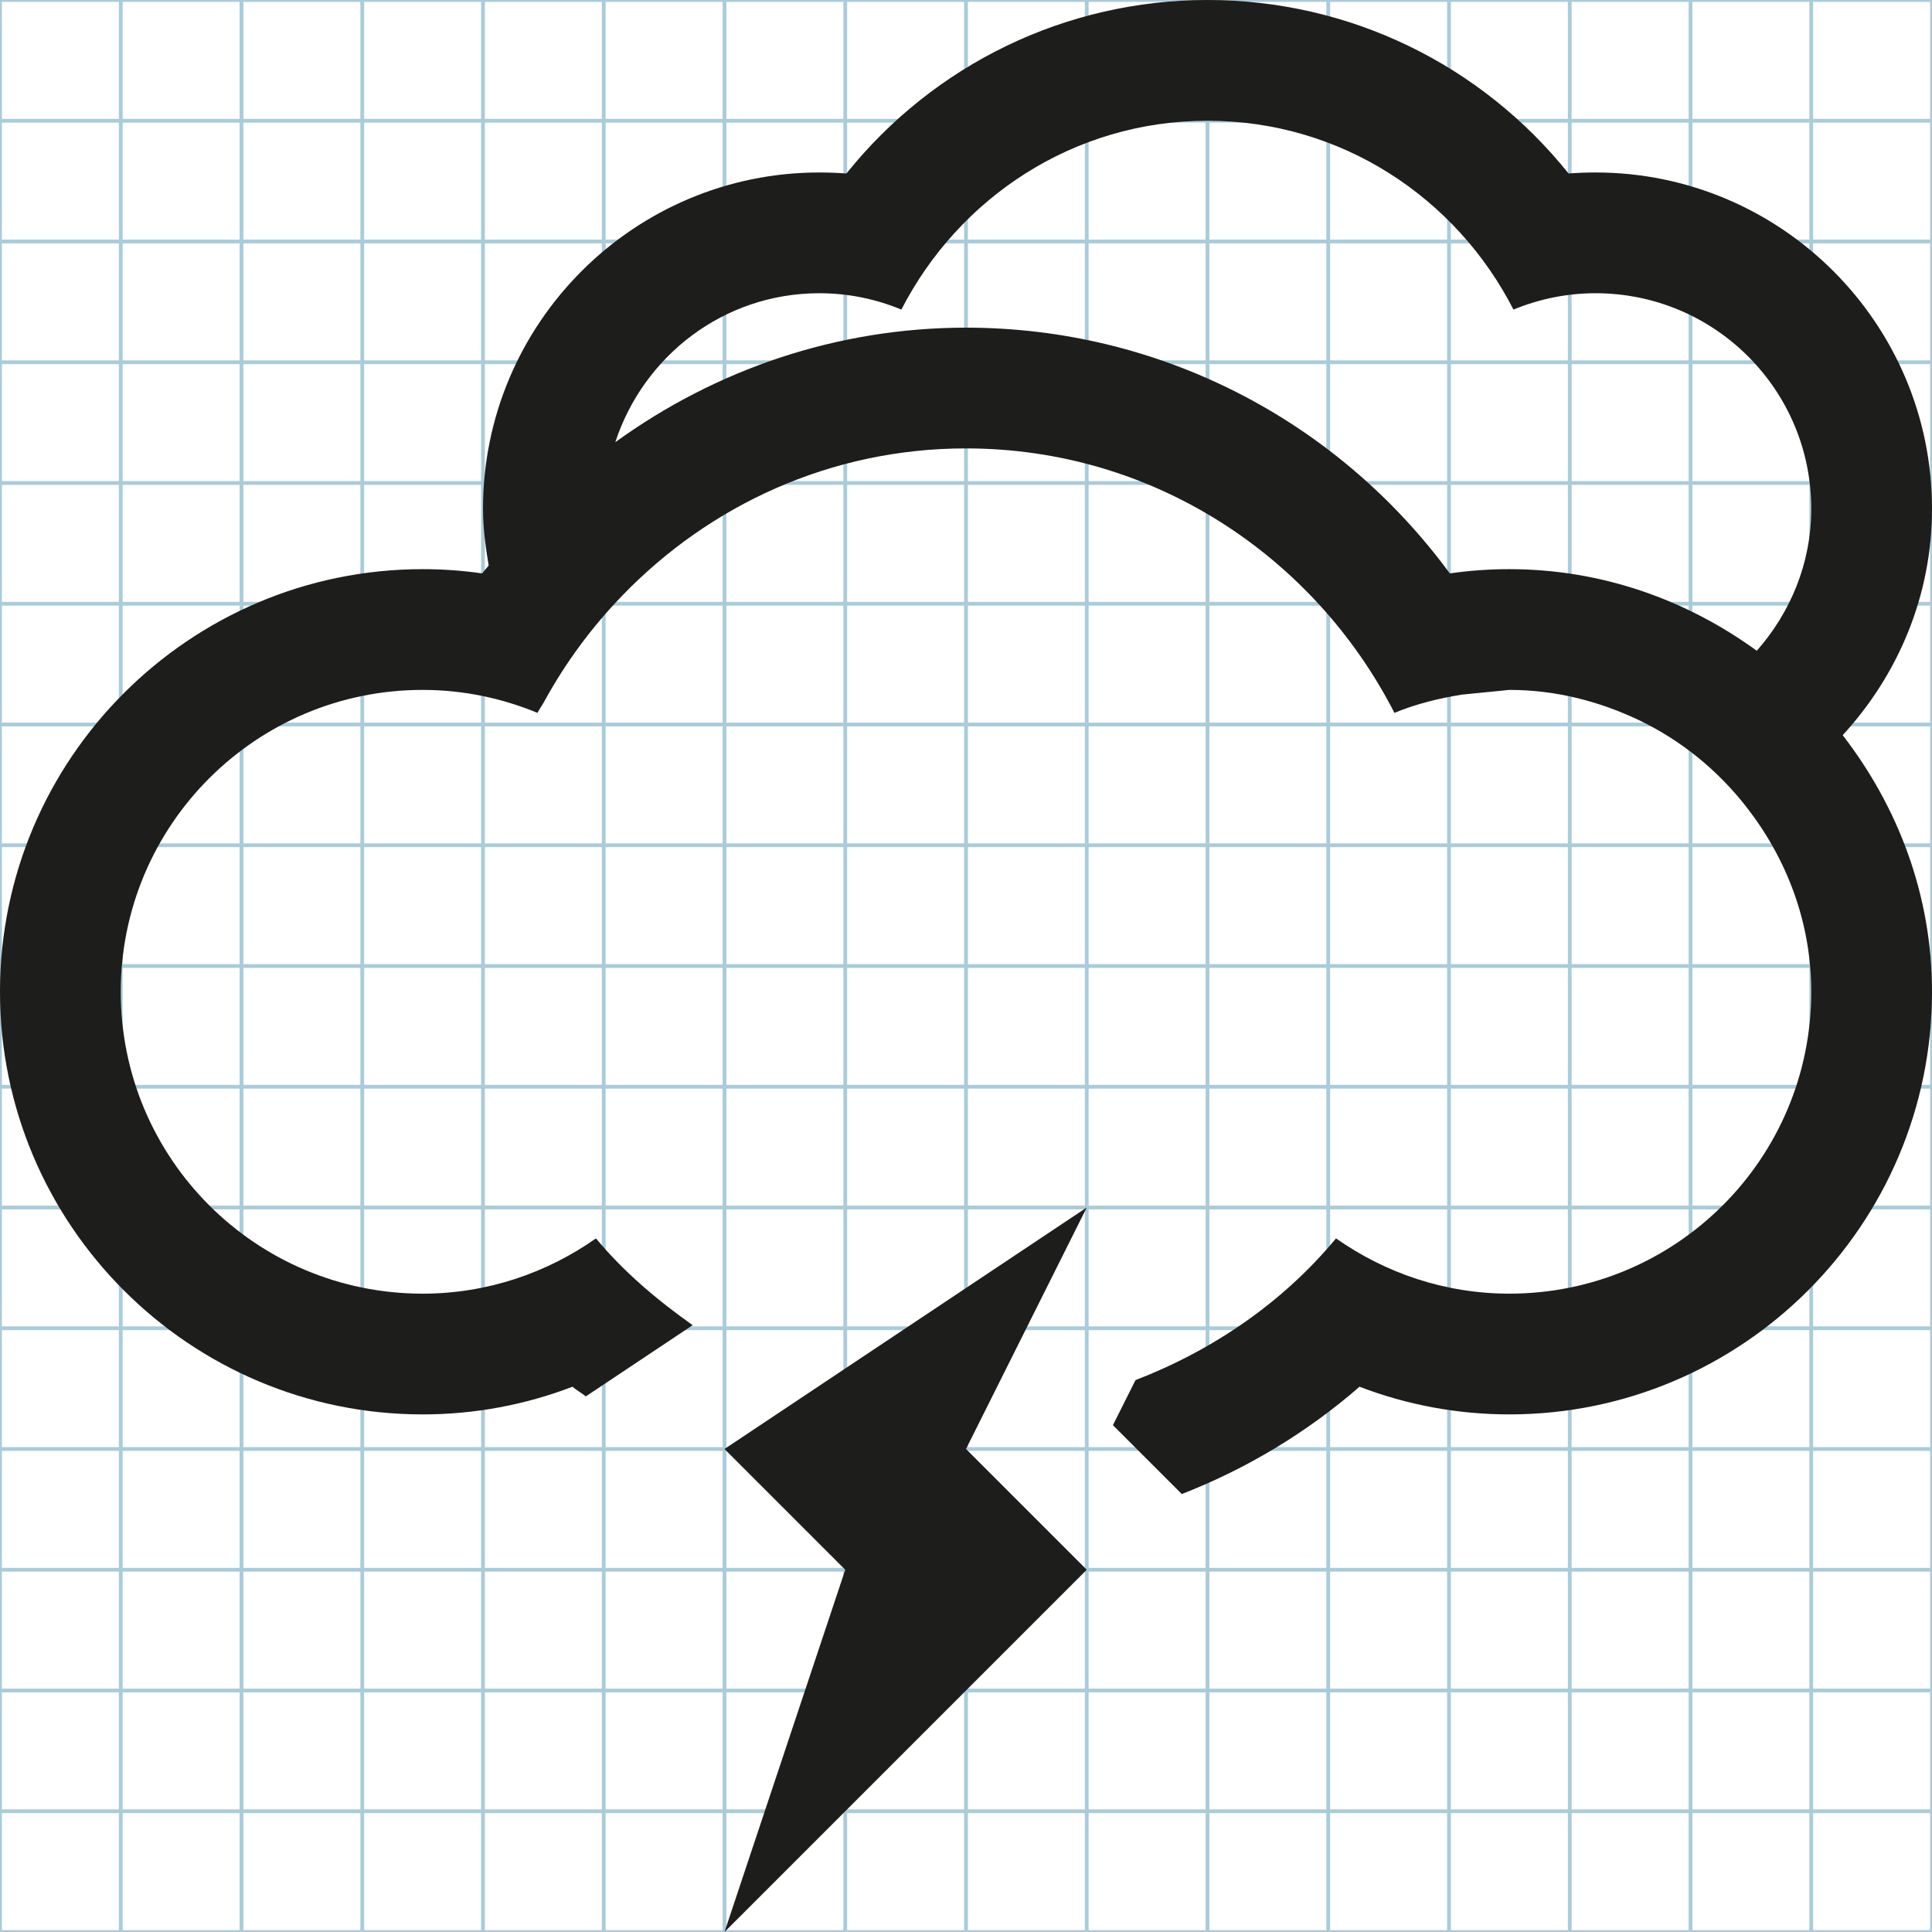
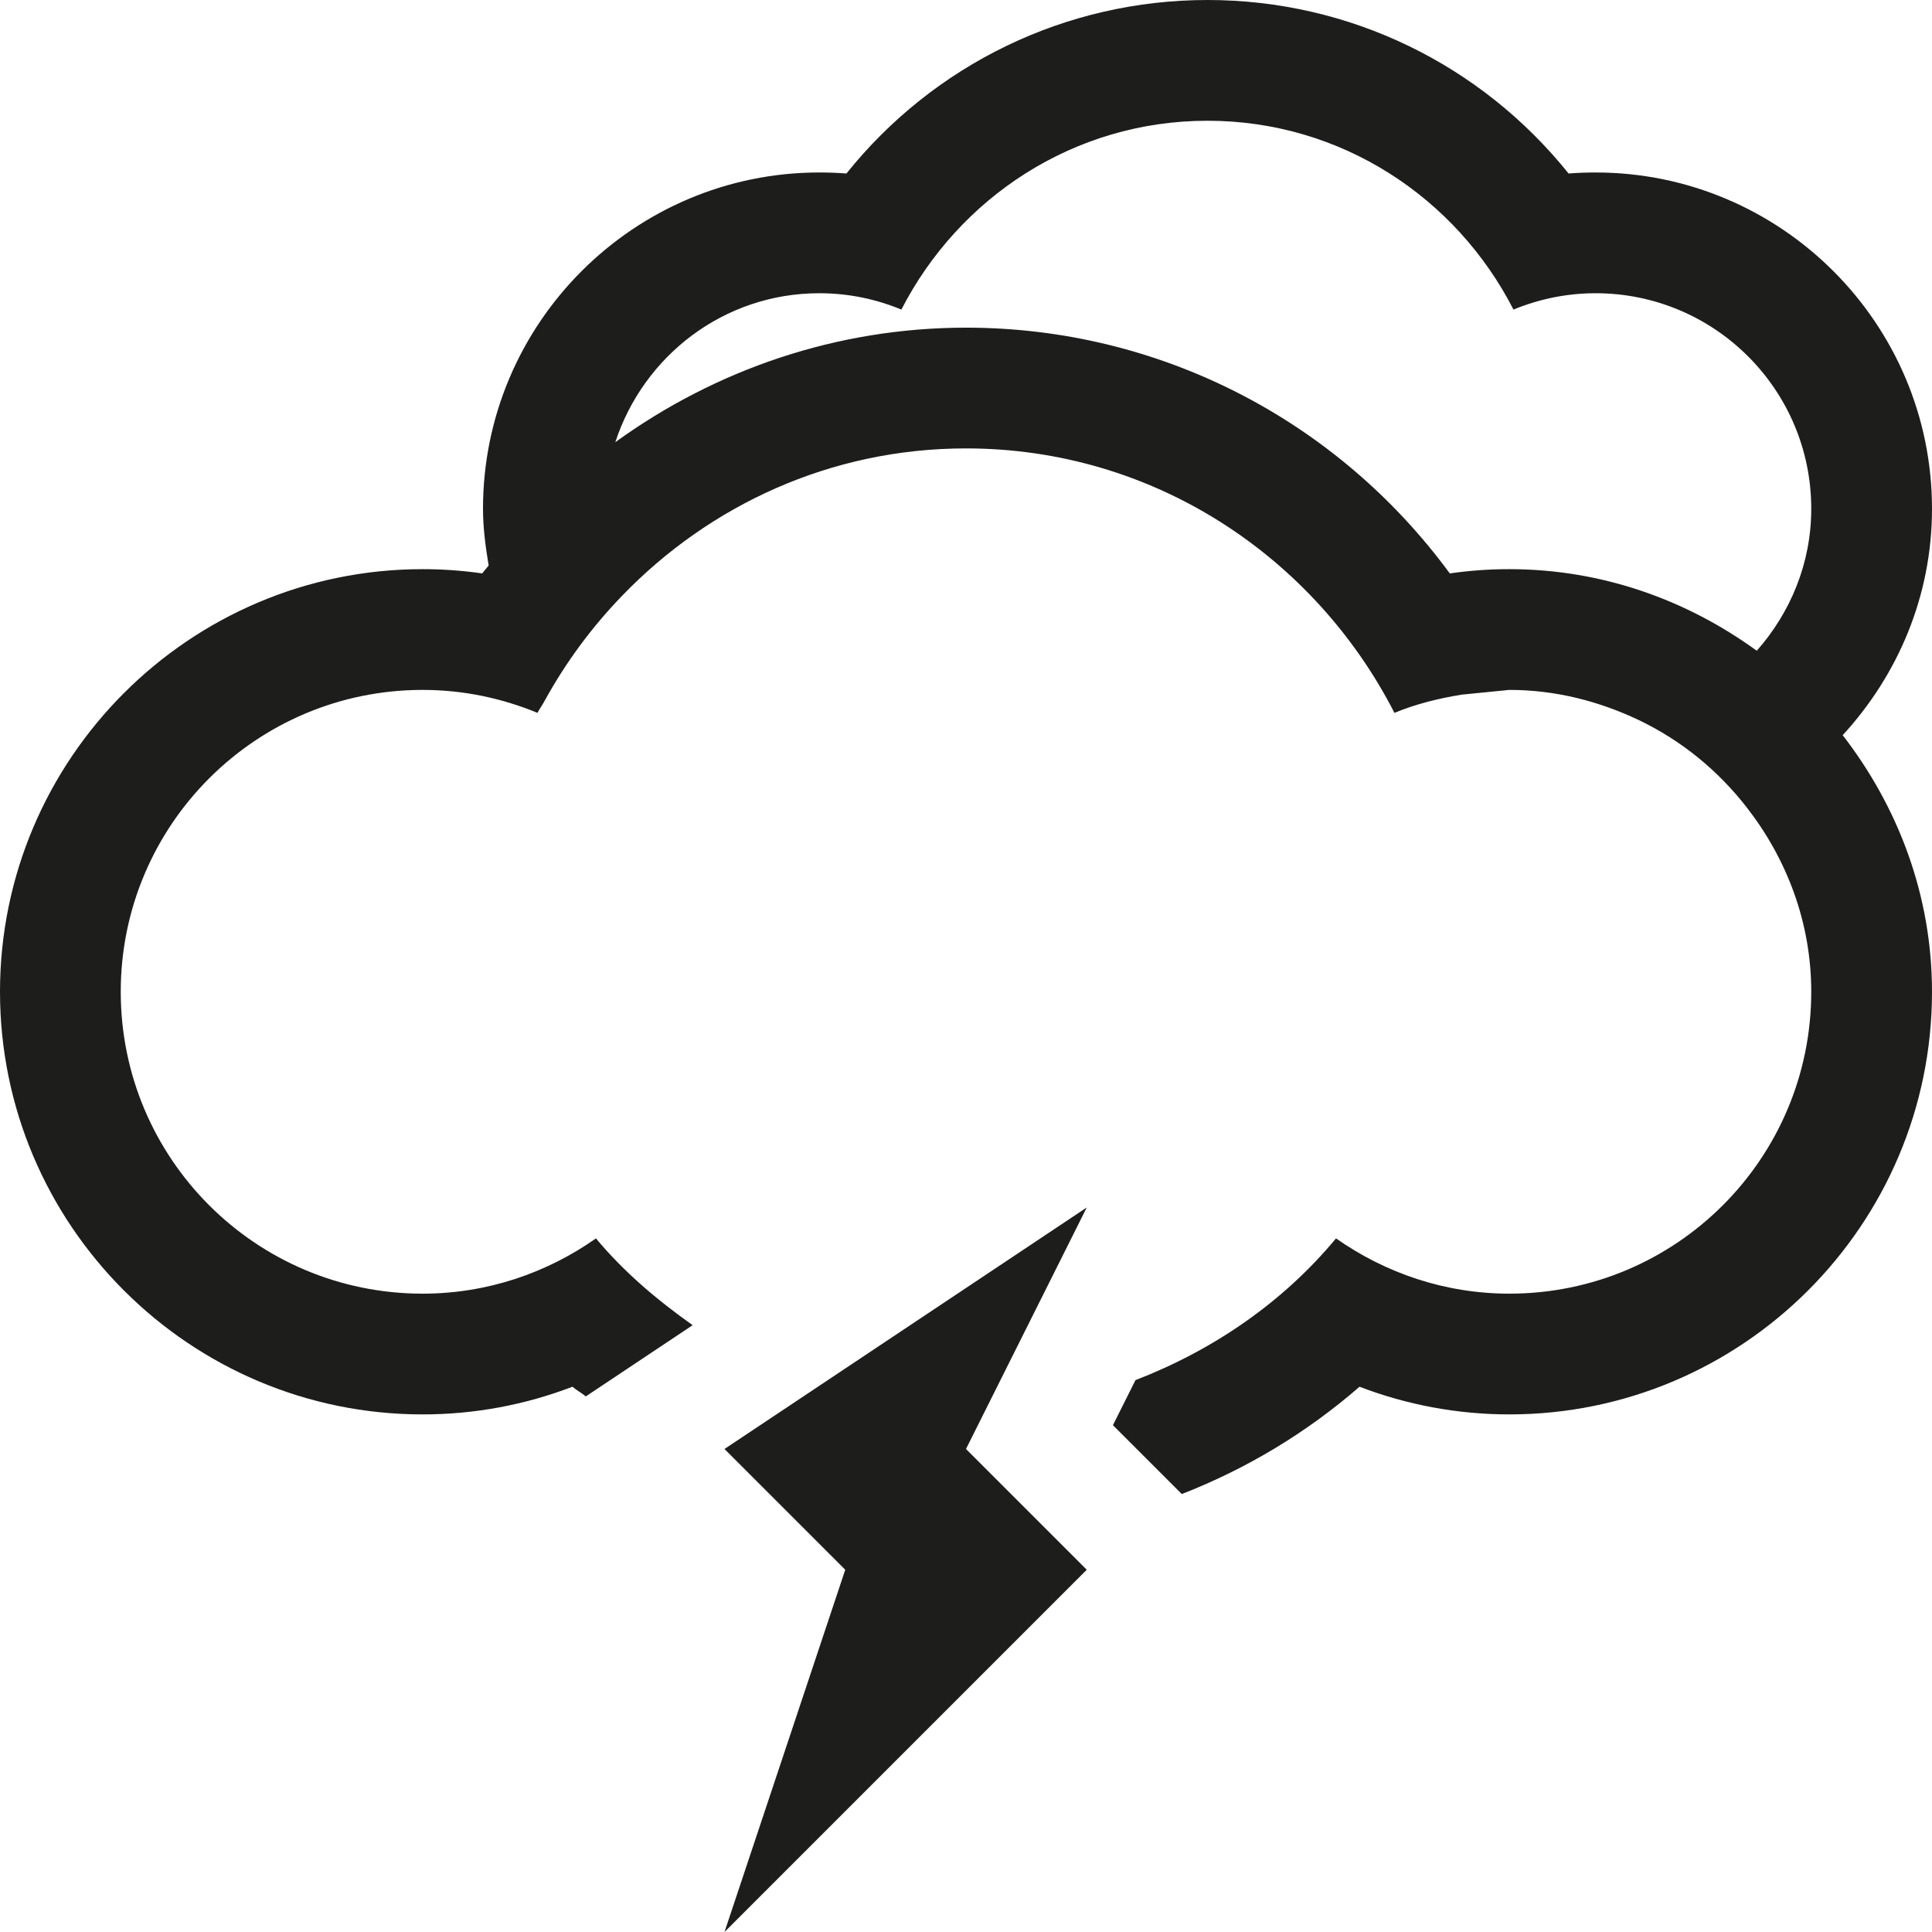
<svg xmlns="http://www.w3.org/2000/svg" version="1.1" id="Layer_1" x="0px" y="0px" width="512px" height="512px" viewBox="0 0 512 512" enable-background="new 0 0 512 512" xml:space="preserve">
-   <g id="Grid_1_">
-     <g id="Layer_1_1_">
-       <g id="Grid">
-         <g>
-           <rect fill="none" stroke="#A9CCDB" stroke-miterlimit="10" width="512" height="512" />
-           <line fill="none" stroke="#A9CCDB" stroke-miterlimit="10" x1="0" y1="480" x2="512" y2="480" />
-           <line fill="none" stroke="#A9CCDB" stroke-miterlimit="10" x1="0" y1="448" x2="512" y2="448" />
-           <line fill="none" stroke="#A9CCDB" stroke-miterlimit="10" x1="0" y1="416" x2="512" y2="416" />
-           <line fill="none" stroke="#A9CCDB" stroke-miterlimit="10" x1="0" y1="384" x2="512" y2="384" />
-           <line fill="none" stroke="#A9CCDB" stroke-miterlimit="10" x1="0" y1="352" x2="512" y2="352" />
-           <line fill="none" stroke="#A9CCDB" stroke-miterlimit="10" x1="0" y1="320" x2="512" y2="320" />
-           <line fill="none" stroke="#A9CCDB" stroke-miterlimit="10" x1="0" y1="288" x2="512" y2="288" />
-           <line fill="none" stroke="#A9CCDB" stroke-miterlimit="10" x1="0" y1="256" x2="512" y2="256" />
-           <line fill="none" stroke="#A9CCDB" stroke-miterlimit="10" x1="0" y1="224" x2="512" y2="224" />
-           <line fill="none" stroke="#A9CCDB" stroke-miterlimit="10" x1="0" y1="192" x2="512" y2="192" />
-           <line fill="none" stroke="#A9CCDB" stroke-miterlimit="10" x1="0" y1="160" x2="512" y2="160" />
-           <line fill="none" stroke="#A9CCDB" stroke-miterlimit="10" x1="0" y1="128" x2="512" y2="128" />
-           <line fill="none" stroke="#A9CCDB" stroke-miterlimit="10" x1="0" y1="96" x2="512" y2="96" />
-           <line fill="none" stroke="#A9CCDB" stroke-miterlimit="10" x1="0" y1="64" x2="512" y2="64" />
-           <line fill="none" stroke="#A9CCDB" stroke-miterlimit="10" x1="0" y1="32" x2="512" y2="32" />
-           <line fill="none" stroke="#A9CCDB" stroke-miterlimit="10" x1="480" y1="0" x2="480" y2="512" />
-           <line fill="none" stroke="#A9CCDB" stroke-miterlimit="10" x1="448" y1="0" x2="448" y2="512" />
-           <line fill="none" stroke="#A9CCDB" stroke-miterlimit="10" x1="416" y1="0" x2="416" y2="512" />
-           <line fill="none" stroke="#A9CCDB" stroke-miterlimit="10" x1="384" y1="0" x2="384" y2="512" />
-           <line fill="none" stroke="#A9CCDB" stroke-miterlimit="10" x1="352" y1="0" x2="352" y2="512" />
-           <line fill="none" stroke="#A9CCDB" stroke-miterlimit="10" x1="320" y1="0" x2="320" y2="512" />
-           <line fill="none" stroke="#A9CCDB" stroke-miterlimit="10" x1="288" y1="0" x2="288" y2="512" />
-           <line fill="none" stroke="#A9CCDB" stroke-miterlimit="10" x1="256" y1="0" x2="256" y2="512" />
-           <line fill="none" stroke="#A9CCDB" stroke-miterlimit="10" x1="224" y1="0" x2="224" y2="512" />
-           <line fill="none" stroke="#A9CCDB" stroke-miterlimit="10" x1="192" y1="0" x2="192" y2="512" />
-           <line fill="none" stroke="#A9CCDB" stroke-miterlimit="10" x1="160" y1="0" x2="160" y2="512" />
-           <line fill="none" stroke="#A9CCDB" stroke-miterlimit="10" x1="128" y1="0" x2="128" y2="512" />
-           <line fill="none" stroke="#A9CCDB" stroke-miterlimit="10" x1="96" y1="0" x2="96" y2="512" />
-           <line fill="none" stroke="#A9CCDB" stroke-miterlimit="10" x1="64" y1="0" x2="64" y2="512" />
-           <line fill="none" stroke="#A9CCDB" stroke-miterlimit="10" x1="32" y1="0" x2="32" y2="512" />
-         </g>
-       </g>
-     </g>
-   </g>
  <g>
    <g>
      <path fill="#1D1D1B" d="M192,384l32,32l-32,96l96-96l-32-32l32-64L192,384z M512,134.833c0-49.146-40-89.124-89.167-89.124    c-2.396,0-4.771,0.083-7.146,0.27C392.562,17.146,357.709,0,320,0c-37.688,0-72.562,17.146-95.688,45.979    c-2.375-0.187-4.771-0.27-7.188-0.27C168,45.709,128,85.688,128,134.833c0,5.146,0.688,10.125,1.5,15.042    c-0.542,0.708-1.188,1.354-1.708,2.083c-5.229-0.75-10.479-1.125-15.792-1.125c-61.75,0-112,50.25-112,112    c0,61.751,50.25,112,112,112c13.688,0,27.084-2.499,39.709-7.333c1.104,0.959,2.416,1.625,3.541,2.562l28.312-18.875    c-9.438-6.688-18.25-14.125-25.625-23c-13,9.146-28.812,14.646-45.938,14.646c-44.188,0-80-35.791-80-80c0-44.167,35.812-80,80-80    c10.812,0,21.062,2.209,30.438,6.083c0.562-1.083,1.25-2,1.812-3.042c5.625-10.271,12.562-19.667,20.666-28.042    c23.084-23.896,55.167-39,91.084-39c49.709,0,92.334,28.667,113.541,70.083c5.646-2.333,11.668-3.833,17.875-4.833l12.584-1.25    c12.334,0,23.875,3.042,34.312,8c11.312,5.417,21.021,13.375,28.646,23.208c10.5,13.521,17.042,30.334,17.042,48.792    c0,44.209-35.812,80-80,80c-17.125,0-32.916-5.5-45.938-14.646c-14,16.875-32.438,29.562-53.146,37.562l-5.979,11.938l18.25,18.25    c17.062-6.646,33.021-16.188,47.104-28.438c12.625,4.834,26.021,7.333,39.709,7.333c61.75,0,112-50.249,112-112    c0-25.666-9.042-49.083-23.666-68C502.916,178.958,512,158.021,512,134.833z M465.562,172.458    c-18.479-13.438-41-21.625-65.562-21.625c-5.312,0-10.562,0.375-15.792,1.125C354.334,111.271,307.188,86.833,256,86.833    c-34.125,0-66.312,11.062-92.938,30.354c7.479-22.853,28.729-39.478,54.062-39.478c7.75,0,15.062,1.562,21.75,4.333    C254.062,52.458,284.5,32,320,32s65.958,20.458,81.084,50.042c6.729-2.771,14.083-4.333,21.749-4.333    c31.584,0,57.167,25.583,57.167,57.124C480,149.333,474.438,162.396,465.562,172.458z" />
    </g>
  </g>
</svg>
